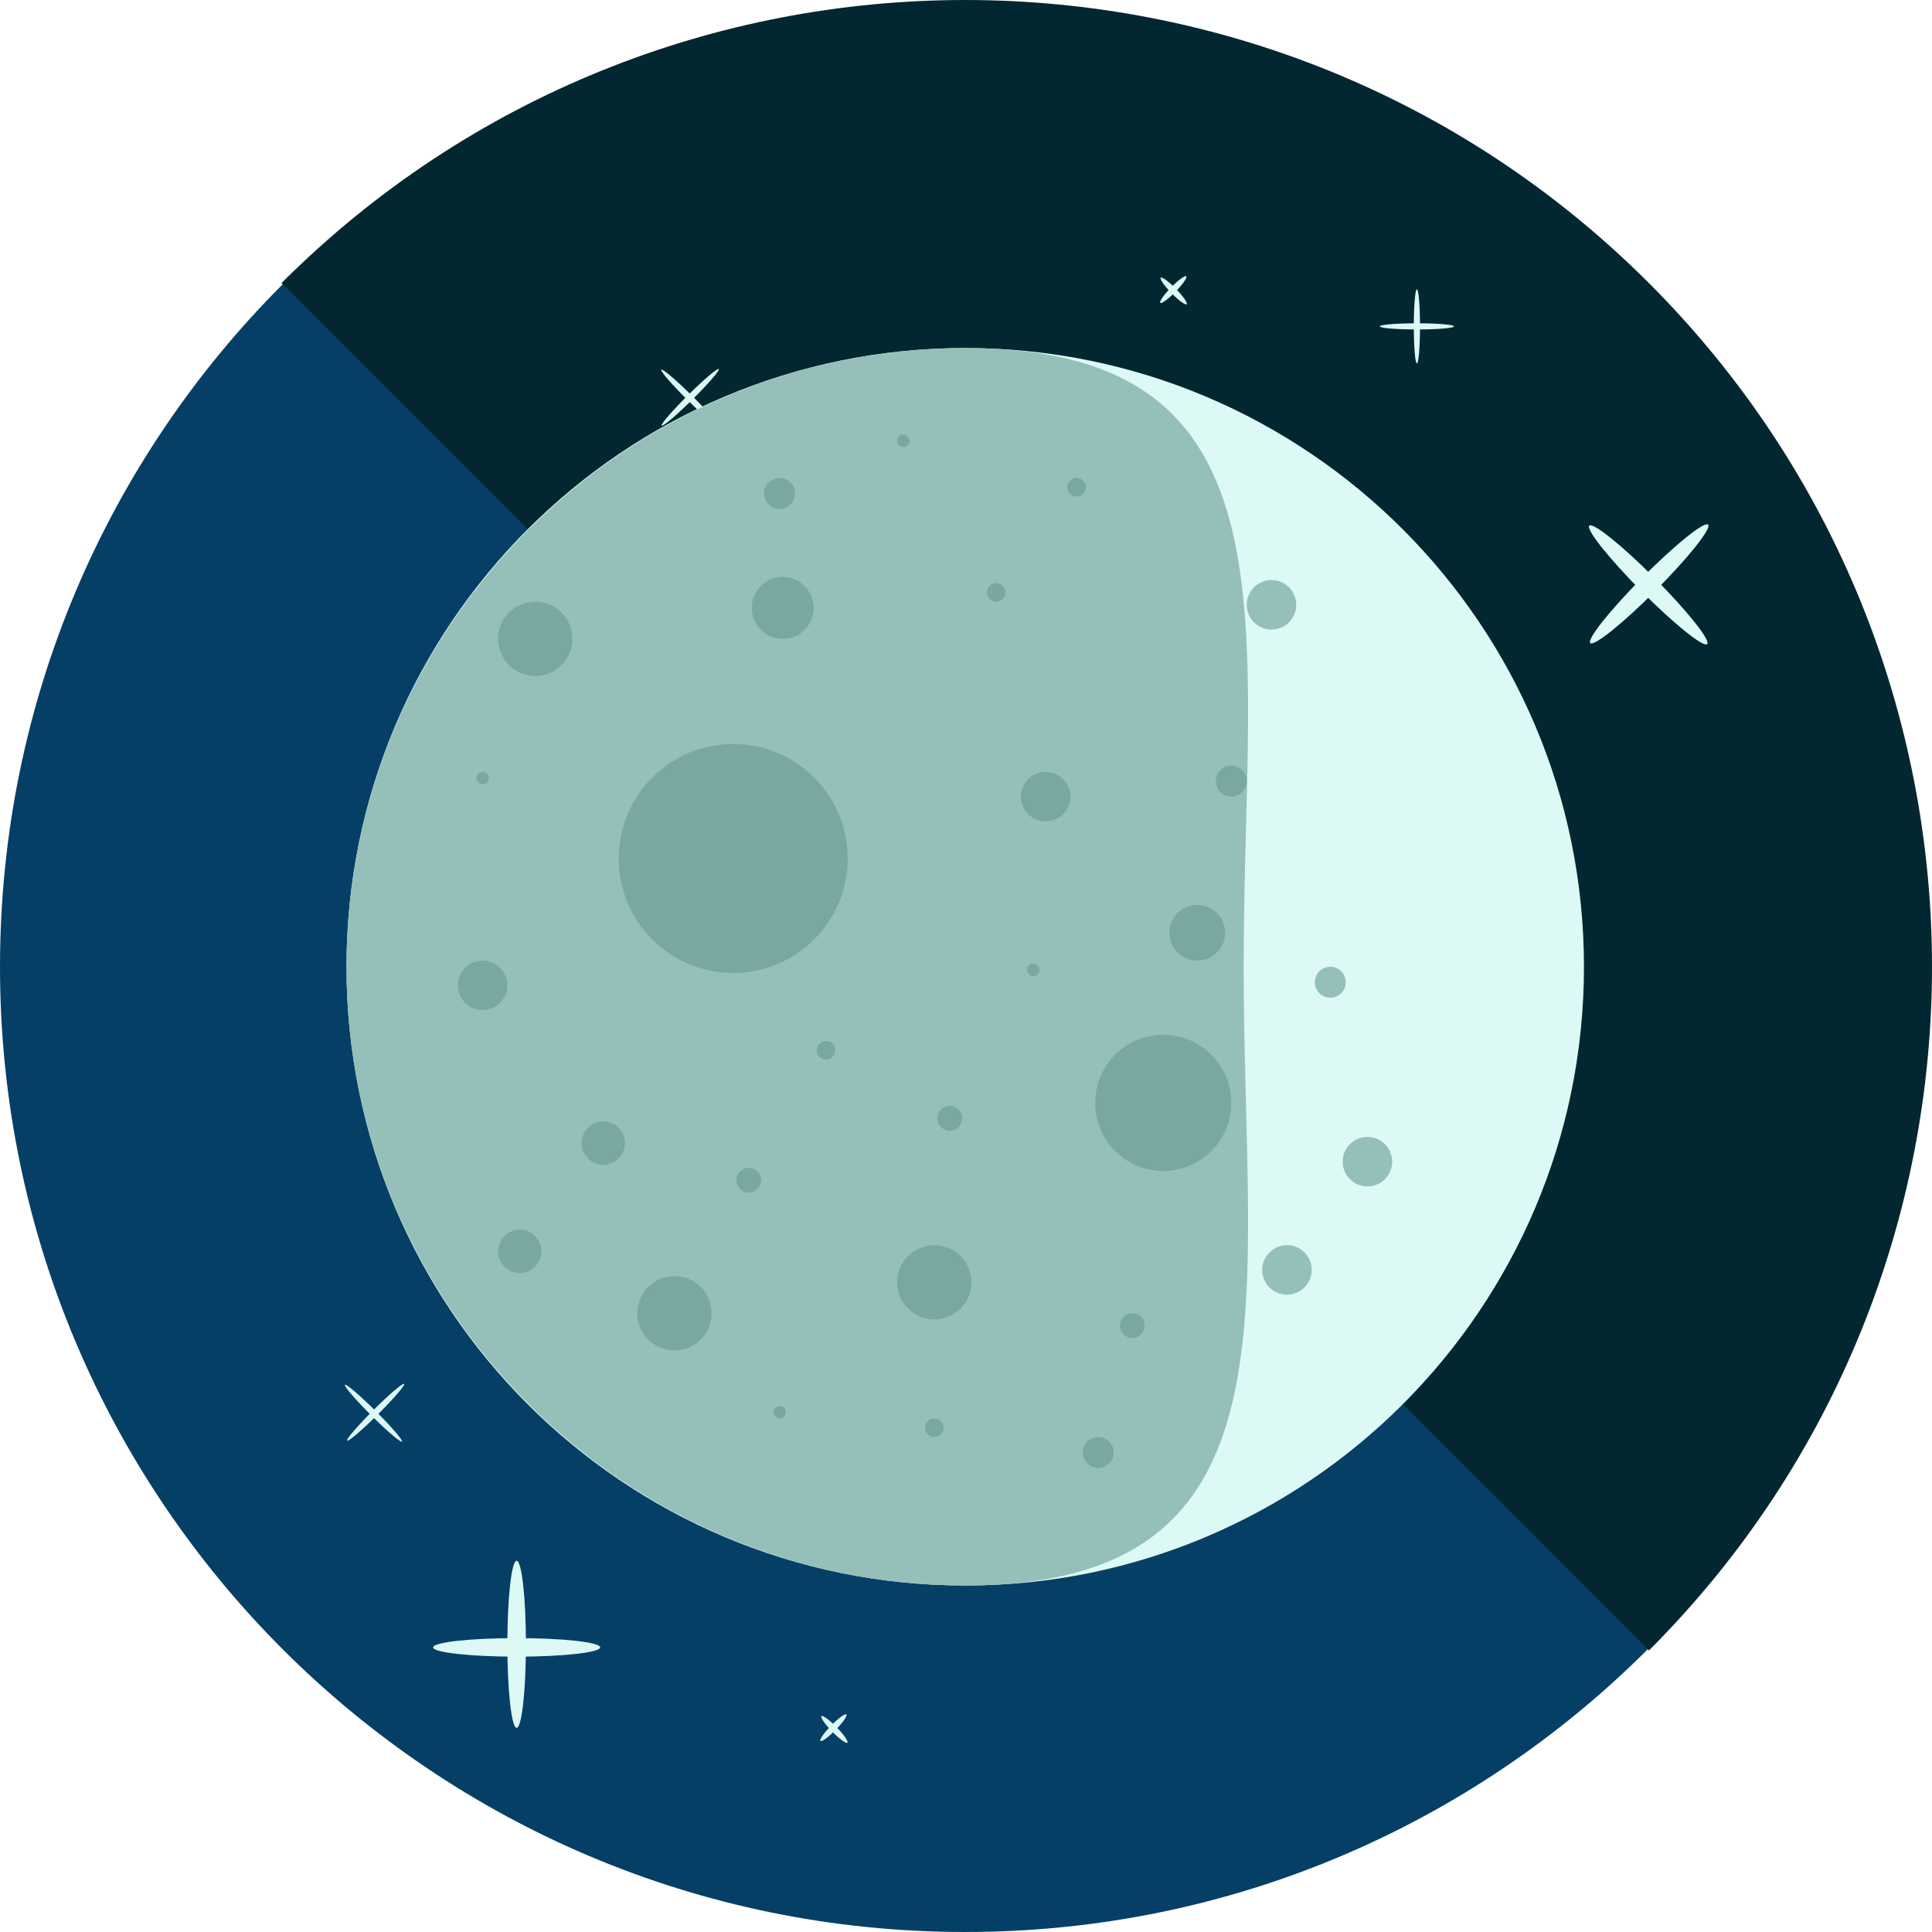
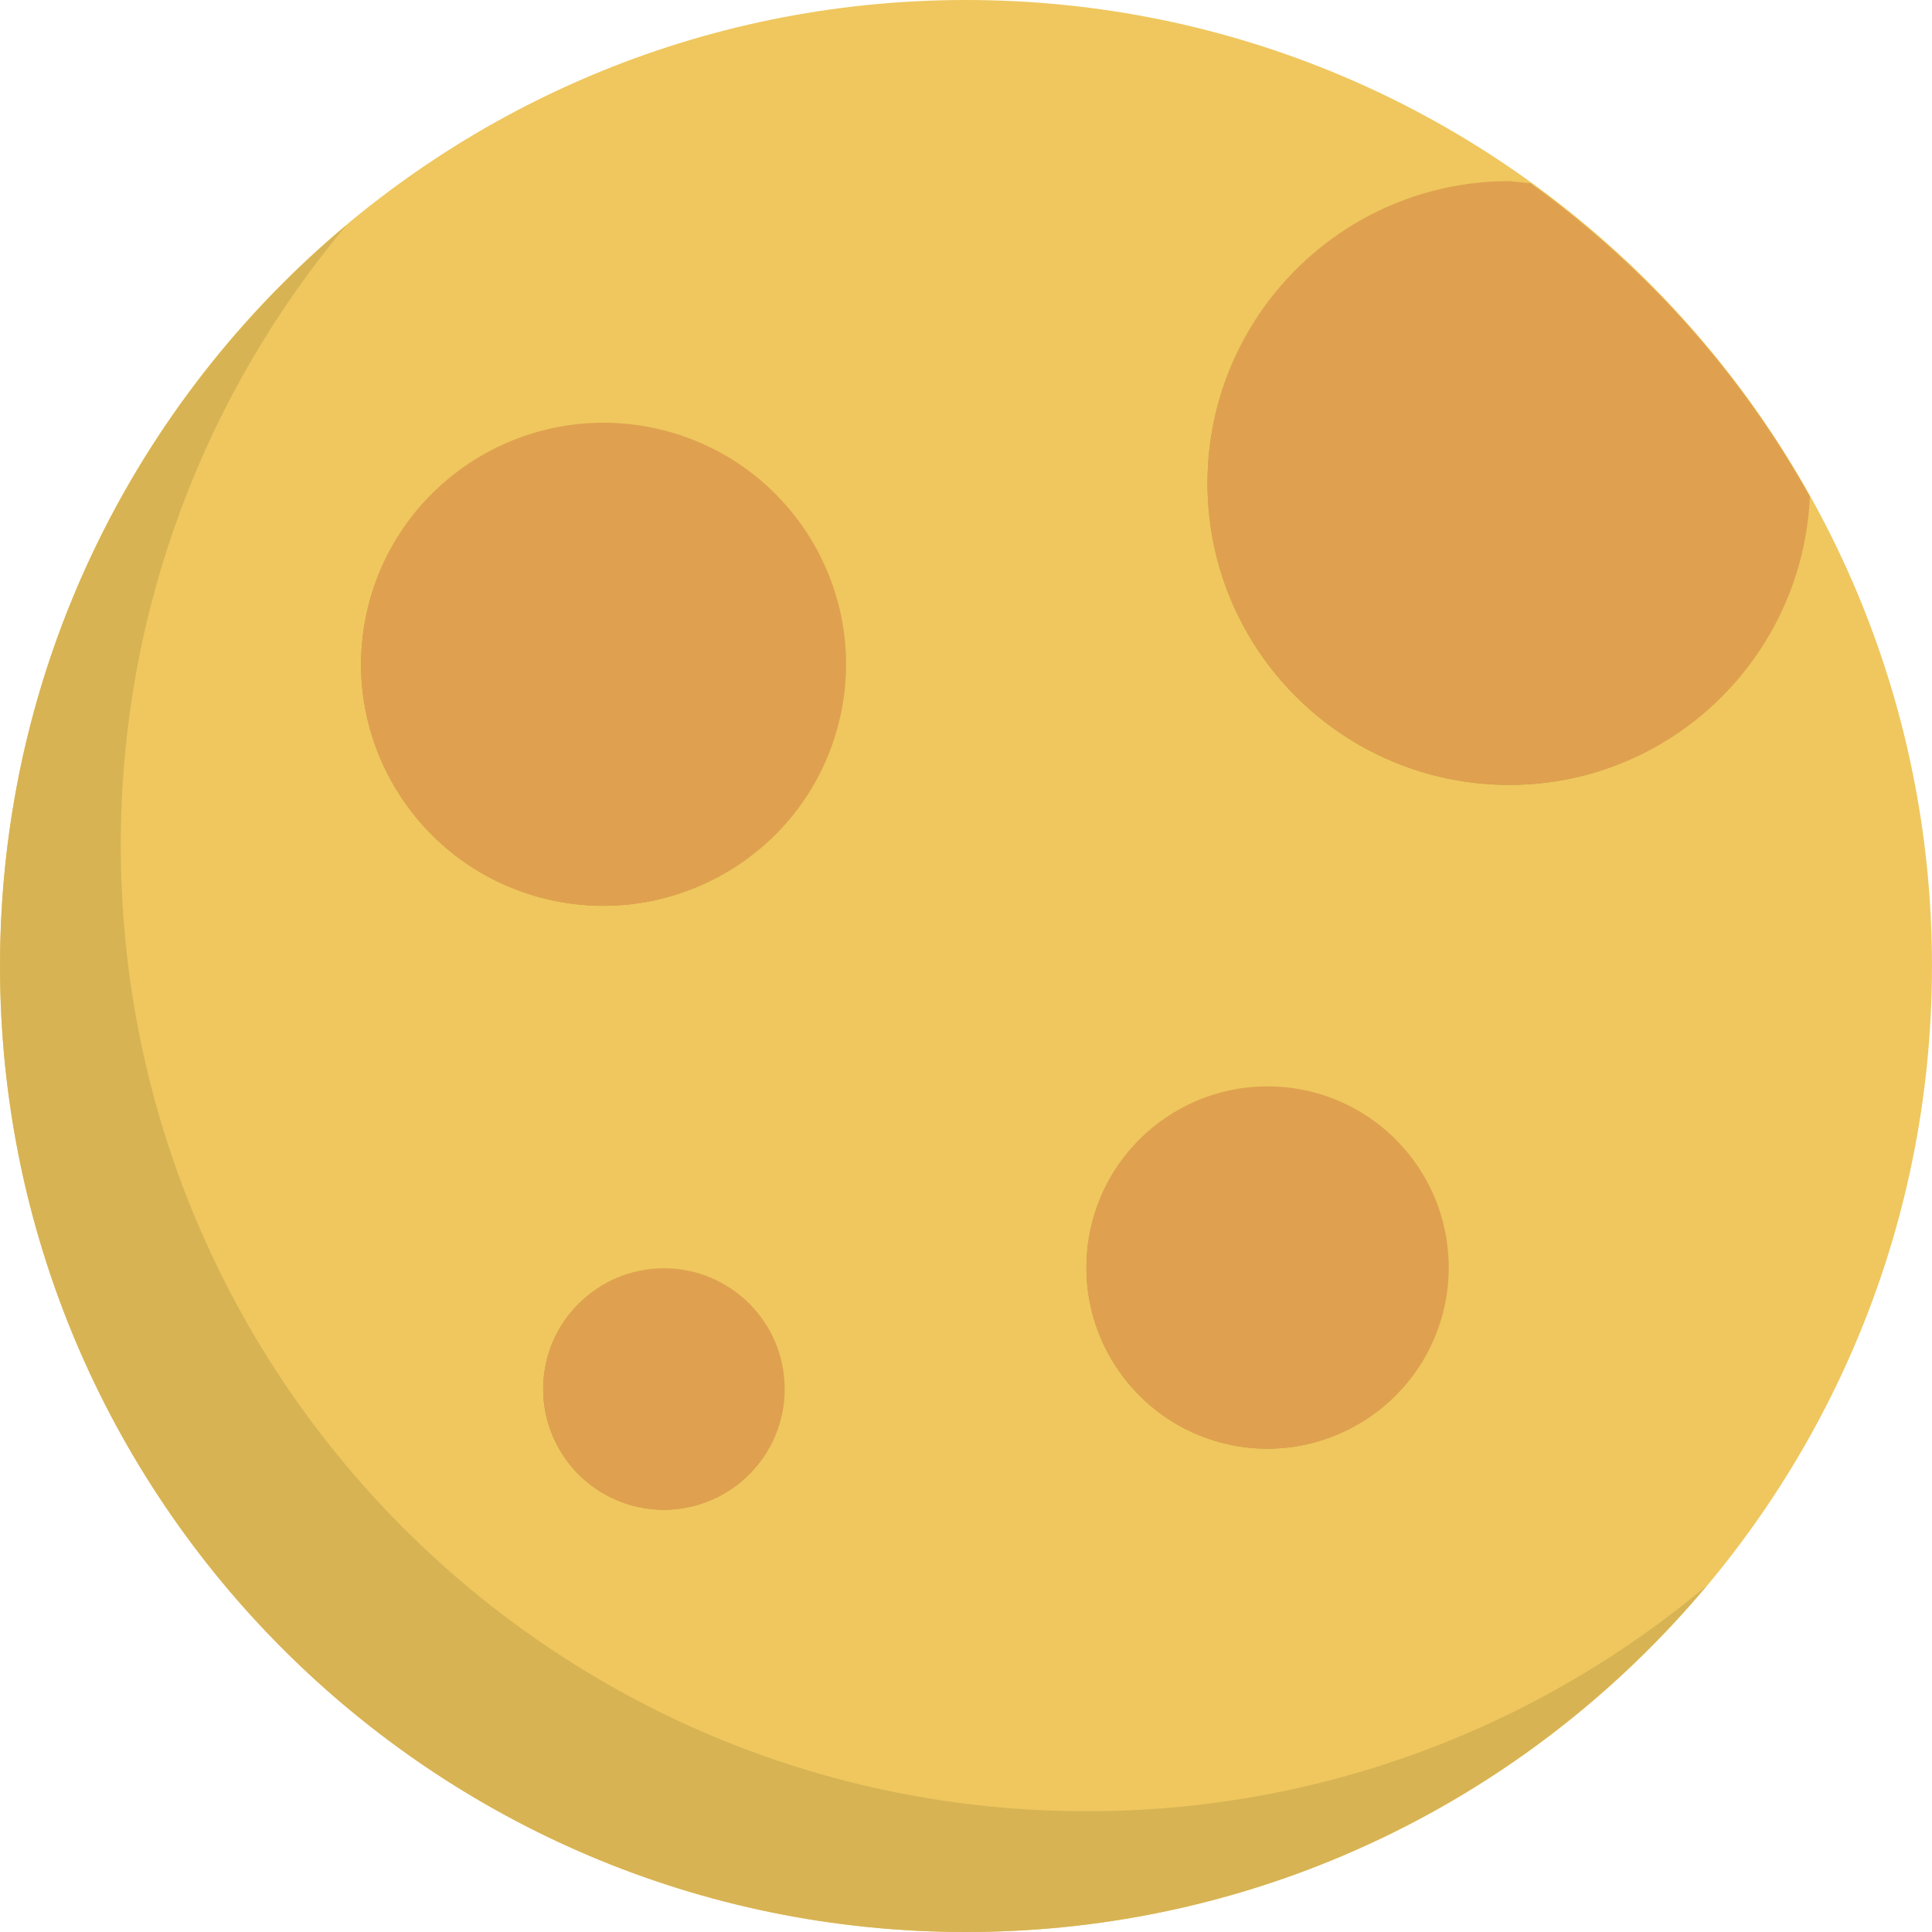
- <svg xmlns="http://www.w3.org/2000/svg" version="1.1" id="Layer_1" x="0px" y="0px" viewBox="0 0 499.6 499.6" style="enable-background:new 0 0 499.6 499.6;" xml:space="preserve">
-   <circle style="fill:#063F66;" cx="249.6" cy="250" r="249.6" />
-   <path style="fill:#022730;" d="M72.8,73.2c97.6-97.6,256-97.6,353.6,0s97.6,256,0,353.6" />
+ <svg xmlns="http://www.w3.org/2000/svg" version="1.1" id="Layer_1" x="0px" y="0px" viewBox="0 0 280.036 280.036" style="enable-background:new 0 0 280.036 280.036;" xml:space="preserve">
  <g>
-     <ellipse style="fill:#DCF9F6;" cx="133.6" cy="425.2" rx="2.4" ry="21.6" />
-     <ellipse style="fill:#DCF9F6;" cx="133.6" cy="426" rx="21.6" ry="2.4" />
-     <ellipse transform="matrix(0.7054 -0.7088 0.7088 0.7054 18.6212 346.765)" style="fill:#DCF9F6;" cx="426.474" cy="150.981" rx="21.6" ry="2.4" />
-     <ellipse transform="matrix(0.7054 0.7088 -0.7088 0.7054 232.7671 -257.5539)" style="fill:#DCF9F6;" cx="426.225" cy="151.245" rx="21.6" ry="2.4" />
-     <ellipse style="fill:#DCF9F6;" cx="366.4" cy="84.4" rx="0.8" ry="9.6" />
-     <ellipse style="fill:#DCF9F6;" cx="366.4" cy="84.4" rx="9.6" ry="0.8" />
-     <ellipse transform="matrix(-0.7107 -0.7035 0.7035 -0.7107 232.771 301.5383)" style="fill:#DCF9F6;" cx="178.387" cy="102.907" rx="10.4" ry="0.8" />
-     <ellipse transform="matrix(0.7107 -0.7035 0.7035 0.7107 -20.6411 155.2913)" style="fill:#DCF9F6;" cx="178.491" cy="102.742" rx="10.4" ry="0.8" />
-     <ellipse transform="matrix(-0.7089 -0.7053 0.7053 -0.7089 -92.7171 692.6153)" style="fill:#DCF9F6;" cx="96.571" cy="365.441" rx="10.4" ry="0.8" />
-     <ellipse transform="matrix(0.7089 -0.7053 0.7053 0.7089 -229.2989 174.8202)" style="fill:#DCF9F6;" cx="97.139" cy="365.198" rx="10.4" ry="0.8" />
-     <ellipse transform="matrix(0.6999 -0.7143 0.7143 0.6999 37.5702 239.1812)" style="fill:#DCF9F6;" cx="303.395" cy="74.884" rx="4.8" ry="0.8" />
-     <ellipse transform="matrix(0.6999 0.7143 -0.7143 0.6999 144.8238 -194.2028)" style="fill:#DCF9F6;" cx="303.501" cy="75.23" rx="4.8" ry="0.8" />
-     <ellipse transform="matrix(0.6998 -0.7144 0.7144 0.6998 -254.4496 288.0746)" style="fill:#DCF9F6;" cx="215.498" cy="446.756" rx="4.8" ry="0.8" />
-     <ellipse transform="matrix(0.6998 0.7144 -0.7144 0.6998 384.246 -19.8844)" style="fill:#DCF9F6;" cx="215.78" cy="447.195" rx="4.8" ry="0.8" />
-     <circle style="fill:#DCF9F6;" cx="249.6" cy="250" r="160" />
-   </g>
-   <path style="fill:#95BFB9;" d="M321.6,250c0,88,16,160-72,160s-160-72-160-160s72-160,160-160S321.6,162,321.6,250z" />
-   <g>
-     <circle style="fill:#78A8A0;" cx="138.4" cy="165.2" r="9.6" />
-     <circle style="fill:#78A8A0;" cx="124.8" cy="201.2" r="1.6" />
-     <circle style="fill:#78A8A0;" cx="189.6" cy="222" r="29.6" />
-     <circle style="fill:#78A8A0;" cx="202.4" cy="157.2" r="8" />
-     <circle style="fill:#78A8A0;" cx="257.6" cy="153.2" r="2.4" />
-     <circle style="fill:#78A8A0;" cx="278.4" cy="126" r="2.4" />
-     <circle style="fill:#78A8A0;" cx="201.6" cy="127.6" r="4" />
-     <circle style="fill:#78A8A0;" cx="233.6" cy="114" r="1.6" />
-     <circle style="fill:#78A8A0;" cx="270.4" cy="206" r="6.4" />
-     <circle style="fill:#78A8A0;" cx="318.4" cy="202" r="4" />
-   </g>
-   <circle style="fill:#95BFB9;" cx="328.8" cy="156.4" r="6.4" />
-   <g>
-     <circle style="fill:#78A8A0;" cx="300.8" cy="285.2" r="17.6" />
-     <circle style="fill:#78A8A0;" cx="156" cy="295.6" r="5.6" />
-     <circle style="fill:#78A8A0;" cx="213.6" cy="271.6" r="2.4" />
-     <circle style="fill:#78A8A0;" cx="241.6" cy="331.6" r="9.6" />
-     <circle style="fill:#78A8A0;" cx="124.8" cy="254.8" r="6.4" />
-     <circle style="fill:#78A8A0;" cx="267.2" cy="250.8" r="1.6" />
-   </g>
-   <circle style="fill:#95BFB9;" cx="344" cy="254" r="4" />
-   <g>
-     <circle style="fill:#78A8A0;" cx="174.4" cy="339.6" r="9.6" />
-     <circle style="fill:#78A8A0;" cx="193.6" cy="305.2" r="3.2" />
-     <circle style="fill:#78A8A0;" cx="292.8" cy="342.8" r="3.2" />
-     <circle style="fill:#78A8A0;" cx="241.6" cy="369.2" r="2.4" />
-     <circle style="fill:#78A8A0;" cx="201.6" cy="365.2" r="1.6" />
-   </g>
-   <circle style="fill:#95BFB9;" cx="332.8" cy="328.4" r="6.4" />
-   <g>
-     <circle style="fill:#78A8A0;" cx="284" cy="375.6" r="4" />
-     <circle style="fill:#78A8A0;" cx="245.6" cy="289.2" r="3.2" />
-   </g>
-   <circle style="fill:#95BFB9;" cx="353.6" cy="300.4" r="6.4" />
-   <g>
-     <circle style="fill:#78A8A0;" cx="134.4" cy="323.6" r="5.6" />
-     <circle style="fill:#78A8A0;" cx="309.6" cy="241.2" r="7.2" />
+     <path style="fill:#EFC75E;" d="M140.018,0c77.331,0,140.014,62.691,140.014,140.014c0,77.331-62.682,140.022-140.014,140.022   c-77.323,0-140.014-62.691-140.014-140.022C0.004,62.691,62.695,0,140.018,0z" />
+     <g>
+       <path style="fill:#C89147;" d="M116.303,116.071c-8.208,5.732-18.736,8.068-29.175,5.286    c-18.744-5.005-29.867-24.205-24.844-42.879c1.076-3.982,2.905-7.526,5.128-10.729c-6.537,4.55-11.647,11.201-13.87,19.479    c-5.023,18.674,6.099,37.874,24.844,42.879C93.14,134.037,108.104,127.92,116.303,116.071z M227.527,105.019    c-24.17,0-43.754-19.593-43.754-43.754c0-9.845,3.369-18.832,8.865-26.148c-10.641,7.981-17.615,20.582-17.615,34.898    c0,24.17,19.584,43.754,43.754,43.754c14.325,0,26.909-6.974,34.89-17.607C246.367,101.65,237.371,105.019,227.527,105.019z     M100.455,209.487c-9.328-2.503-14.868-12.094-12.374-21.44l0.98-2.59c-4.612,2.083-8.322,6.064-9.731,11.341    c-2.494,9.346,3.045,18.937,12.374,21.44c8.418,2.258,17.003-2.056,20.451-9.775C108.602,210.073,104.525,210.581,100.455,209.487    z M185.689,200.342c-14.01-3.763-22.323-18.149-18.561-32.168c0.674-2.538,1.803-4.804,3.115-6.931    c-5.644,3.387-10.037,8.838-11.866,15.682c-3.763,14.019,4.559,28.405,18.561,32.168c11.464,3.072,23.094-2.021,29.018-11.63    C200.075,200.99,192.847,202.25,185.689,200.342z" />
+     </g>
+     <path style="fill:#D7B354;" d="M157.52,262.534c-77.323,0-140.014-62.691-140.014-140.022c0-34.207,12.304-65.518,32.676-89.836   C19.528,58.359,0.004,96.889,0.004,140.014c0,77.331,62.691,140.022,140.014,140.022c43.124,0,81.645-19.514,107.338-50.169   C223.037,250.239,191.736,262.534,157.52,262.534z" />
+     <g>
+       <path style="fill:#DFA14F;" d="M262.337,71.958c-10.02-17.957-23.899-33.411-40.481-45.391l-3.08-0.315    c-24.17,0-43.754,19.593-43.754,43.754c0,24.17,19.584,43.754,43.754,43.754C242.281,113.77,261.296,95.201,262.337,71.958z" />
+       <circle style="fill:#DFA14F;" cx="183.729" cy="183.724" r="26.261" />
+       <path style="fill:#DFA14F;" d="M96.579,62.472c-18.753-5.005-38.014,6.073-43.037,24.756    c-5.023,18.674,6.099,37.874,24.844,42.879c18.753,4.997,38.022-6.082,43.045-24.756C126.454,86.677,115.323,67.478,96.579,62.472    z" />
+       <circle style="fill:#DFA14F;" cx="96.238" cy="201.331" r="17.502" />
+     </g>
  </g>
  <g>
</g>
  <g>
</g>
  <g>
</g>
  <g>
</g>
  <g>
</g>
  <g>
</g>
  <g>
</g>
  <g>
</g>
  <g>
</g>
  <g>
</g>
  <g>
</g>
  <g>
</g>
  <g>
</g>
  <g>
</g>
  <g>
</g>
</svg>
